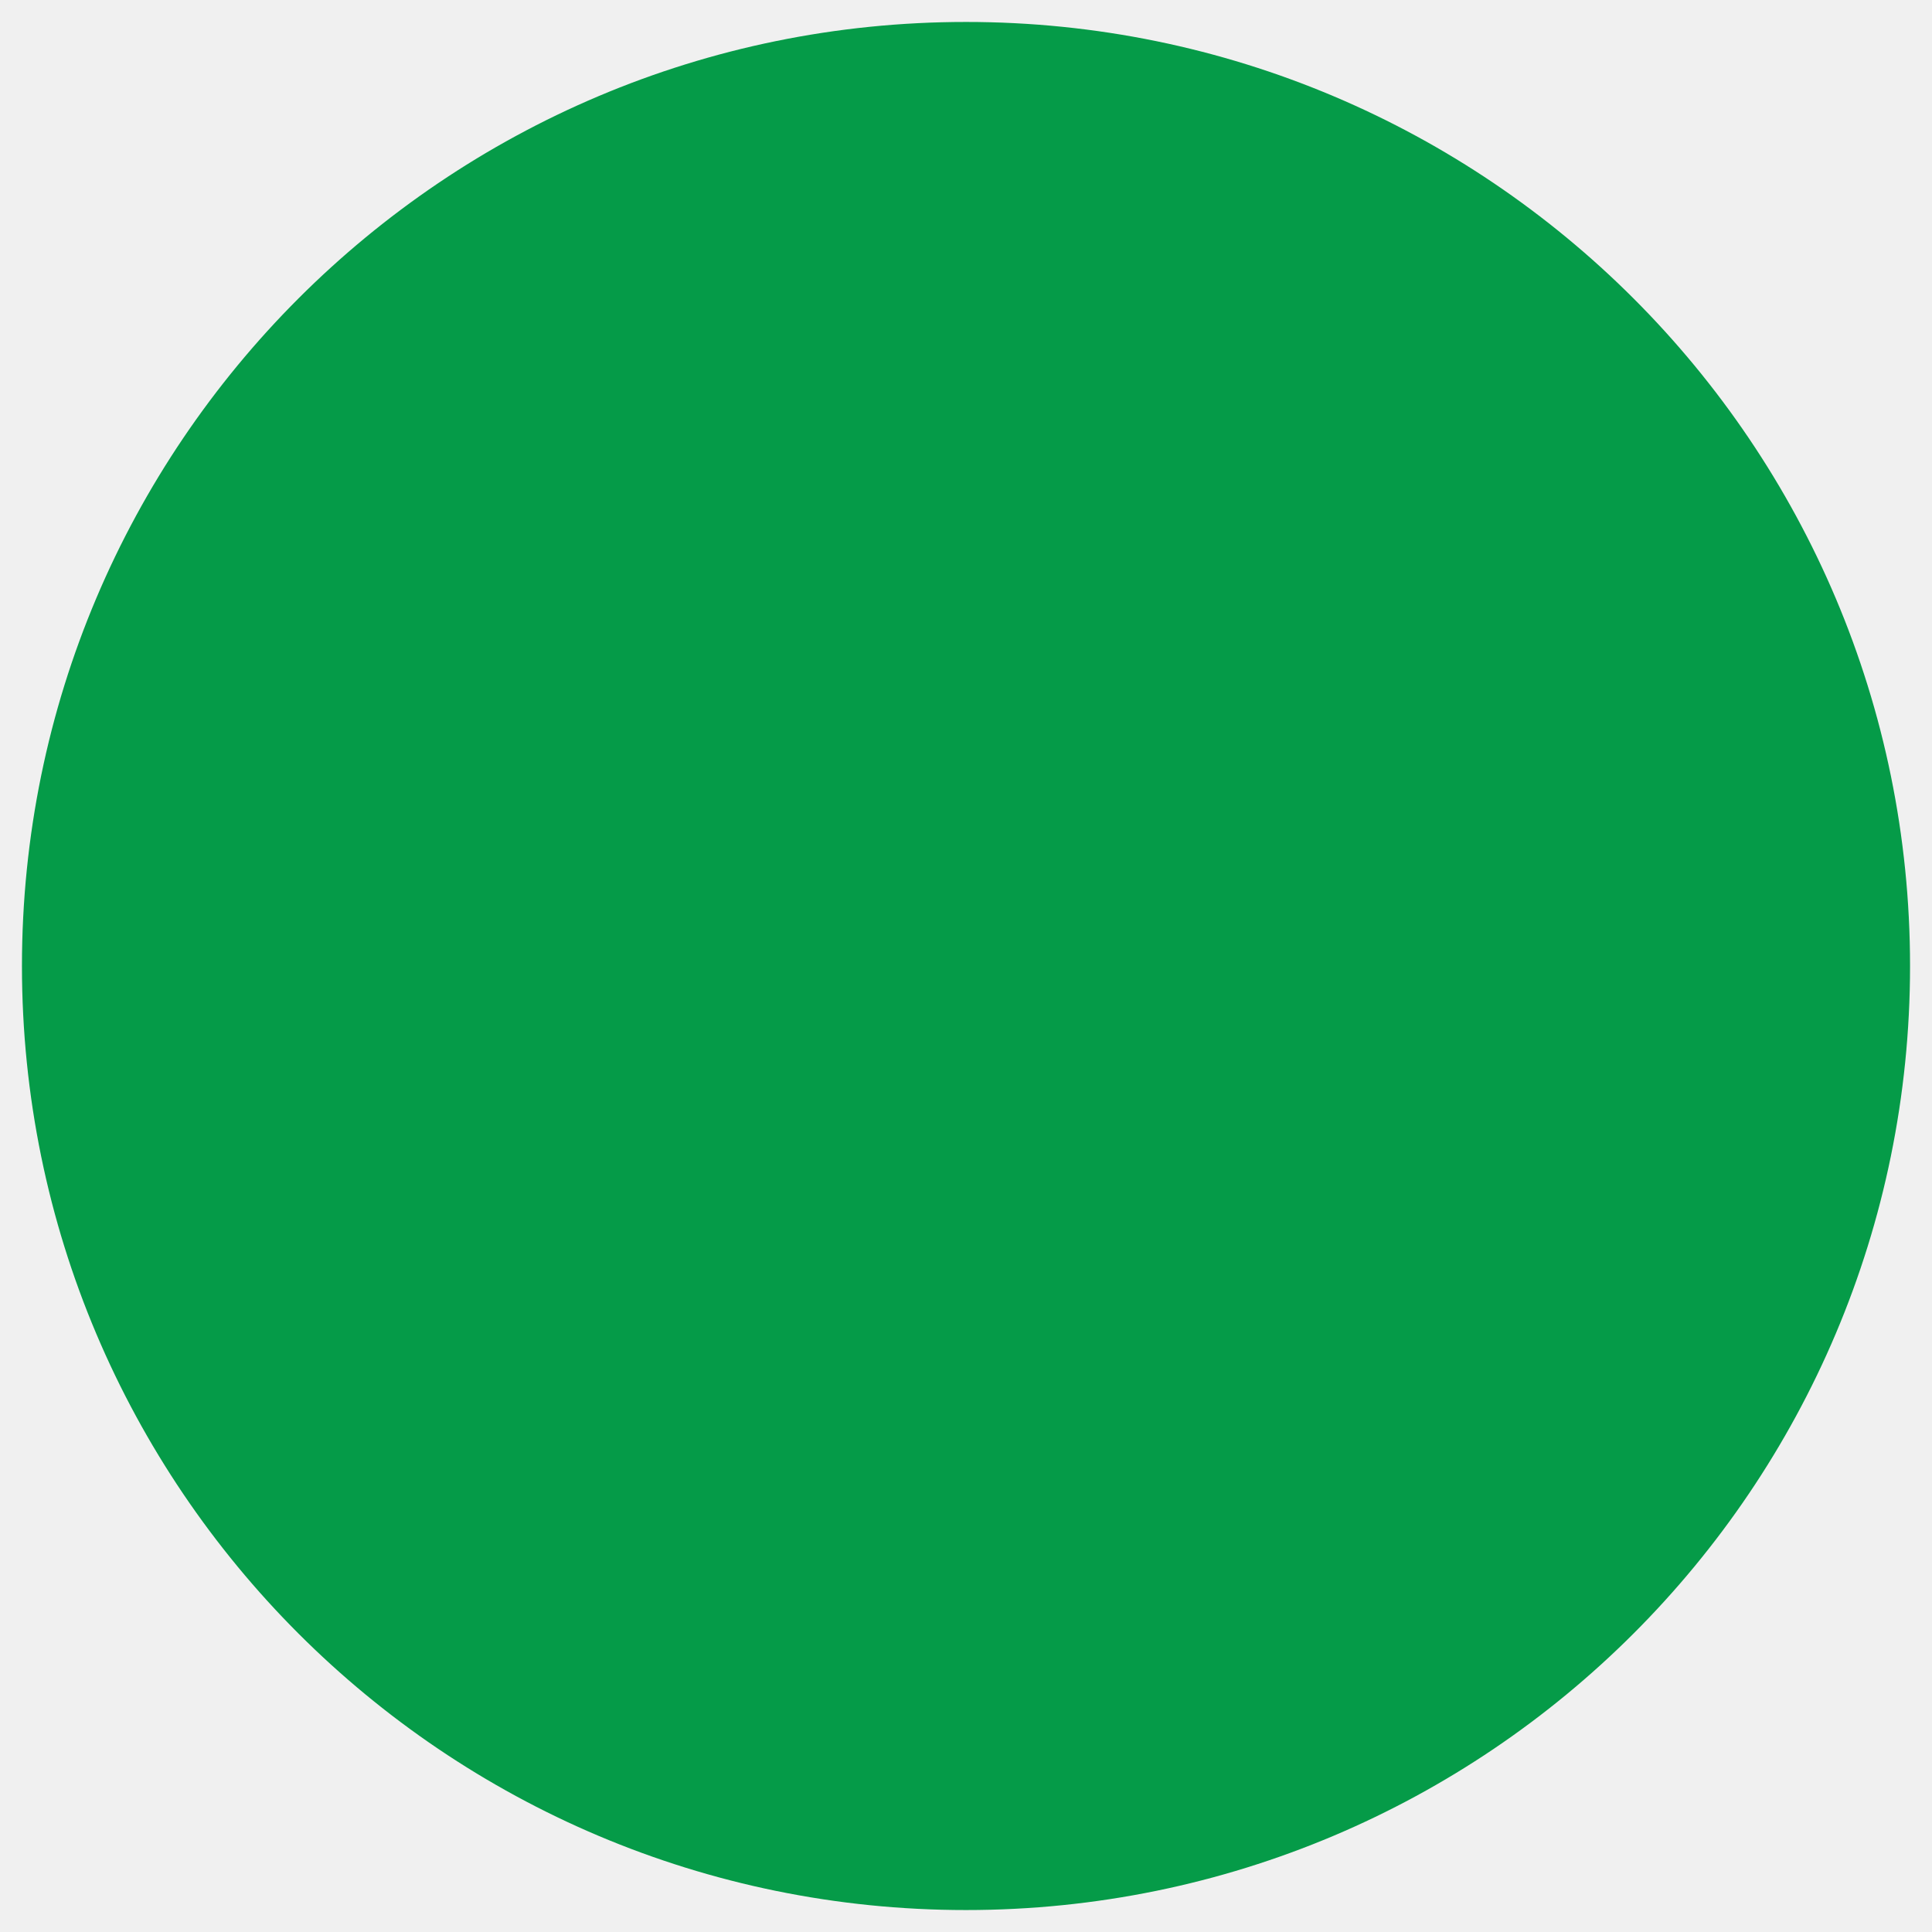
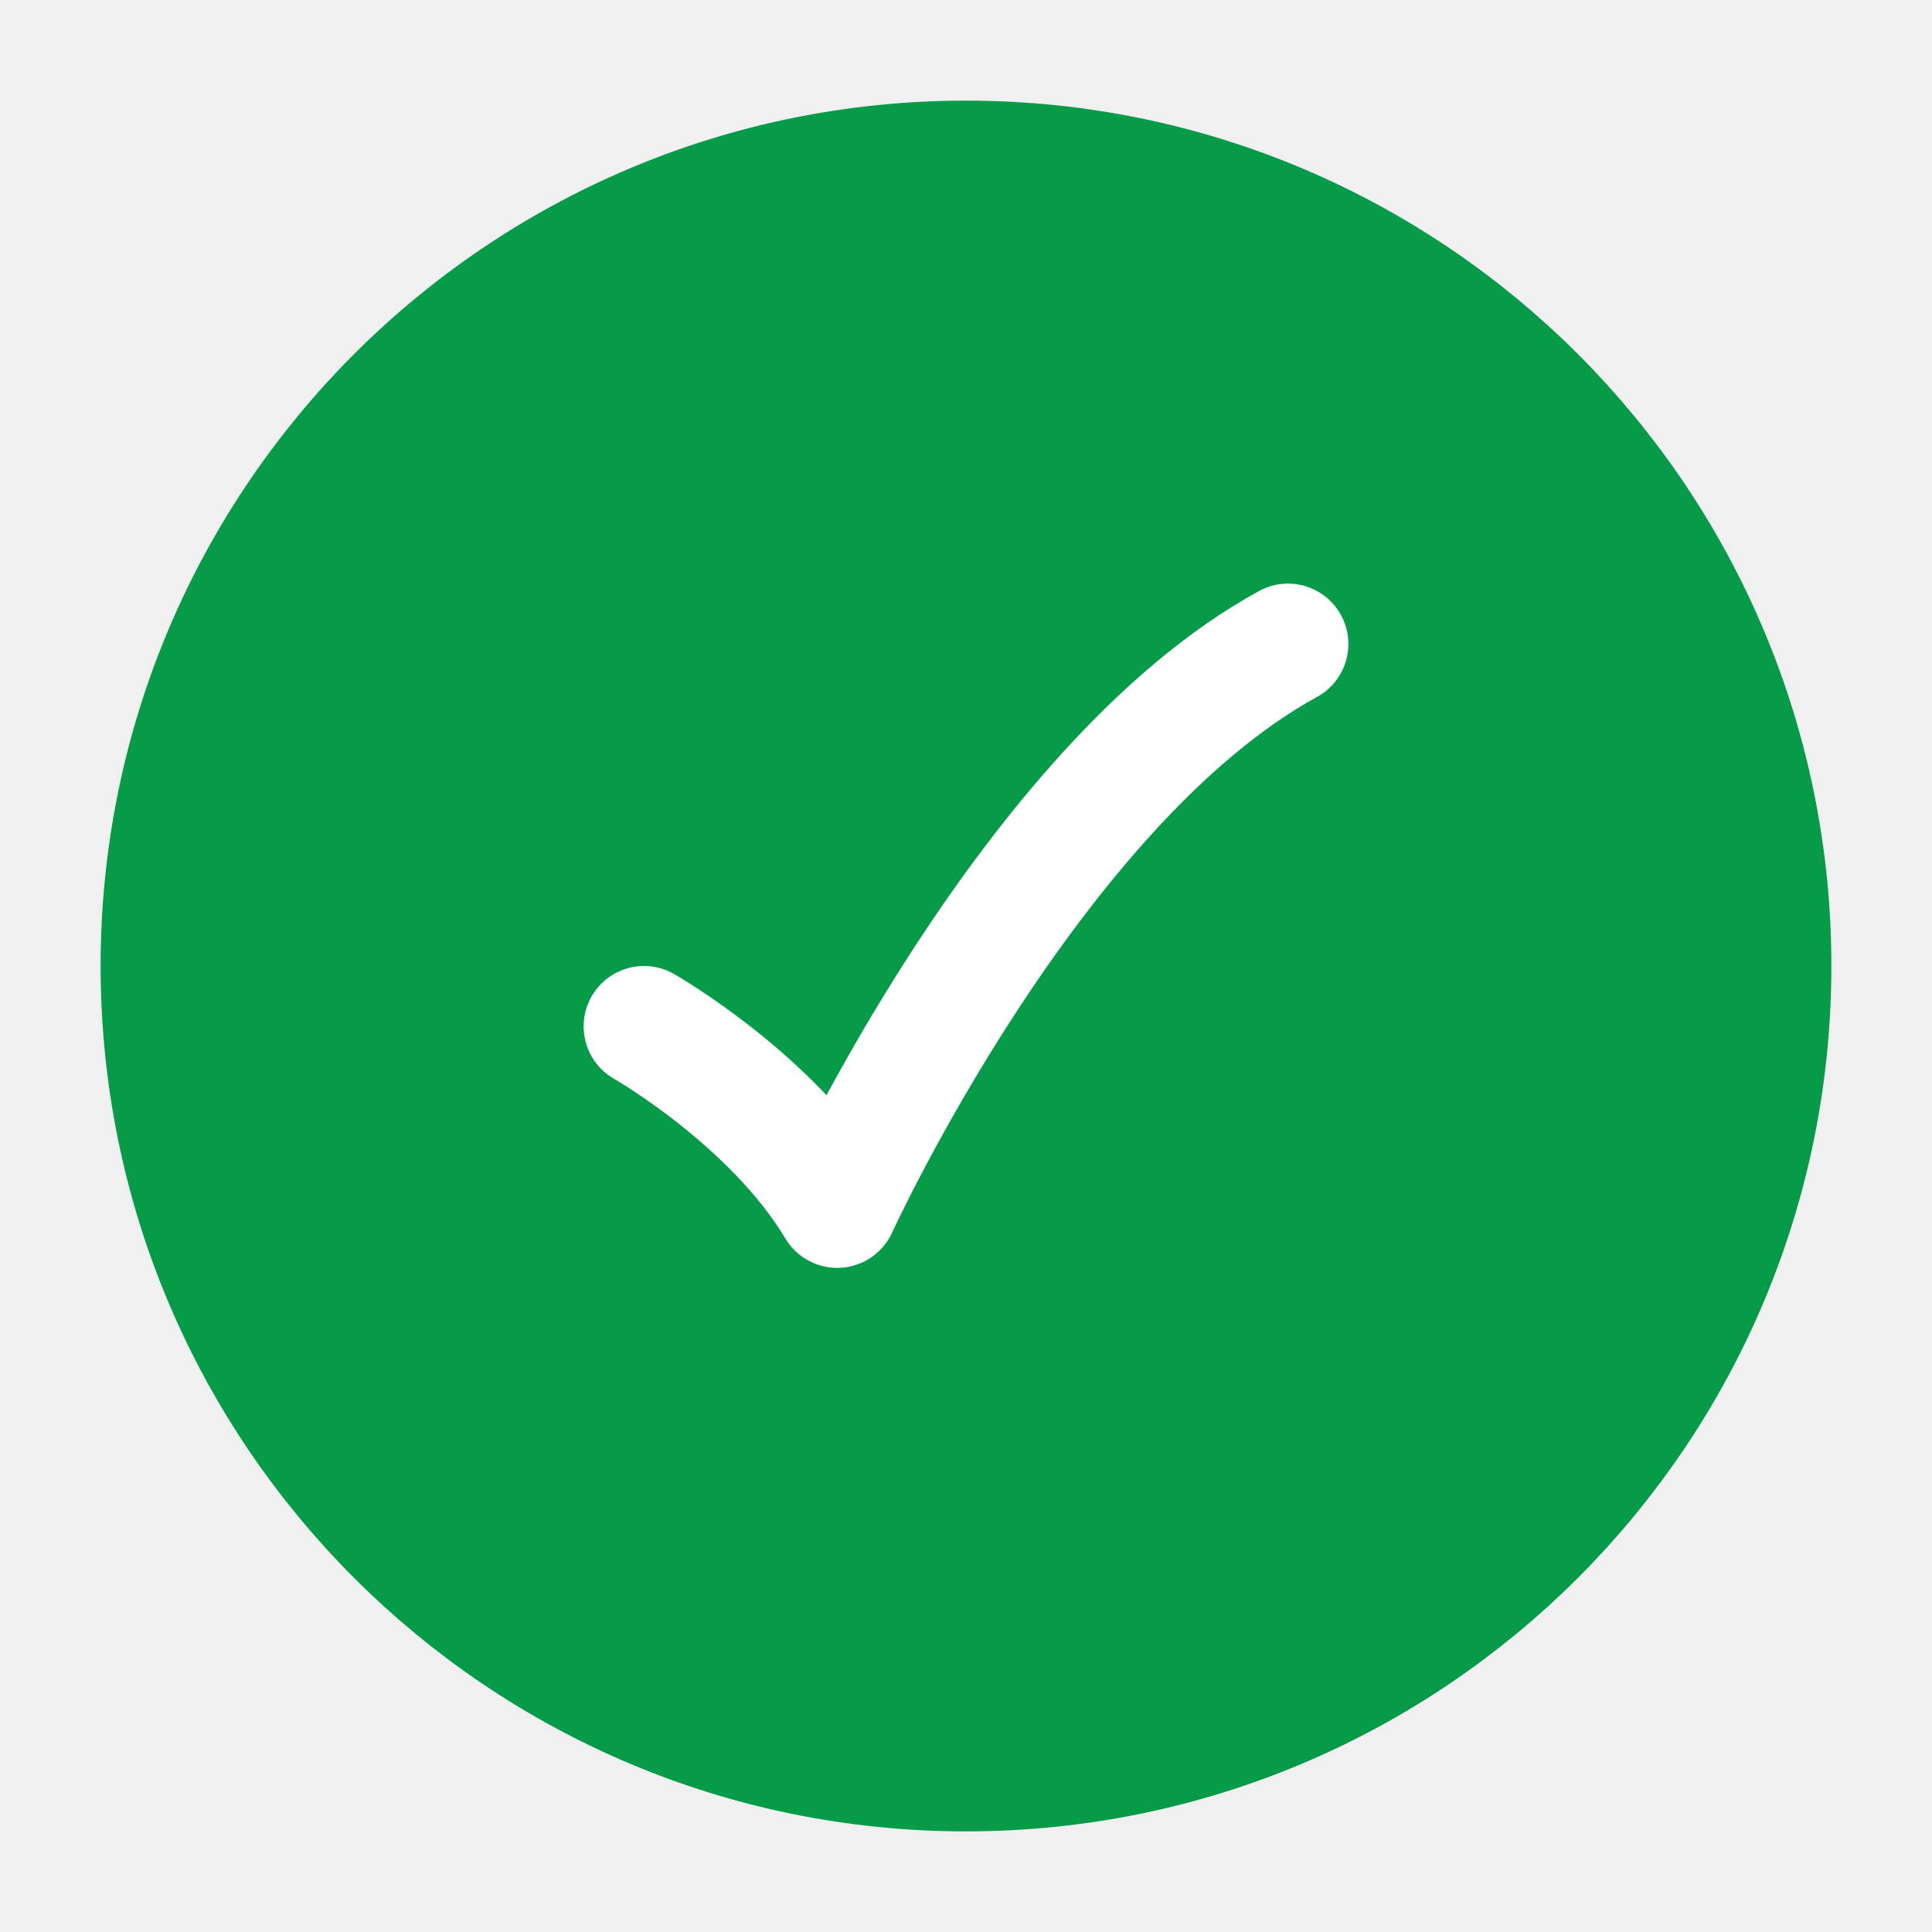
- <svg xmlns="http://www.w3.org/2000/svg" width="22" height="22" viewBox="0 0 22 22" fill="none">
-   <path d="M21 11C21 5.477 16.523 1 11 1C5.477 1 1 5.477 1 11C1 16.523 5.477 21 11 21C16.523 21 21 16.523 21 11Z" fill="#059B48" stroke="#059B48" stroke-width="1.5" />
+ <svg xmlns="http://www.w3.org/2000/svg" width="24" height="24" viewBox="0 0 24 24" fill="none">
+   <path d="M22 12C22 6.477 17.523 2 12 2C6.477 2 2 6.477 2 12C2 17.523 6.477 22 12 22C17.523 22 22 17.523 22 12Z" fill="#059B48" stroke="#059B48" stroke-width="1.5" />
+   <path d="M8 12.75C8 12.75 9.6 13.662 10.4 15C10.4 15 12.8 9.75 16 8" stroke="white" stroke-width="1.5" stroke-linecap="round" stroke-linejoin="round" />
</svg>
